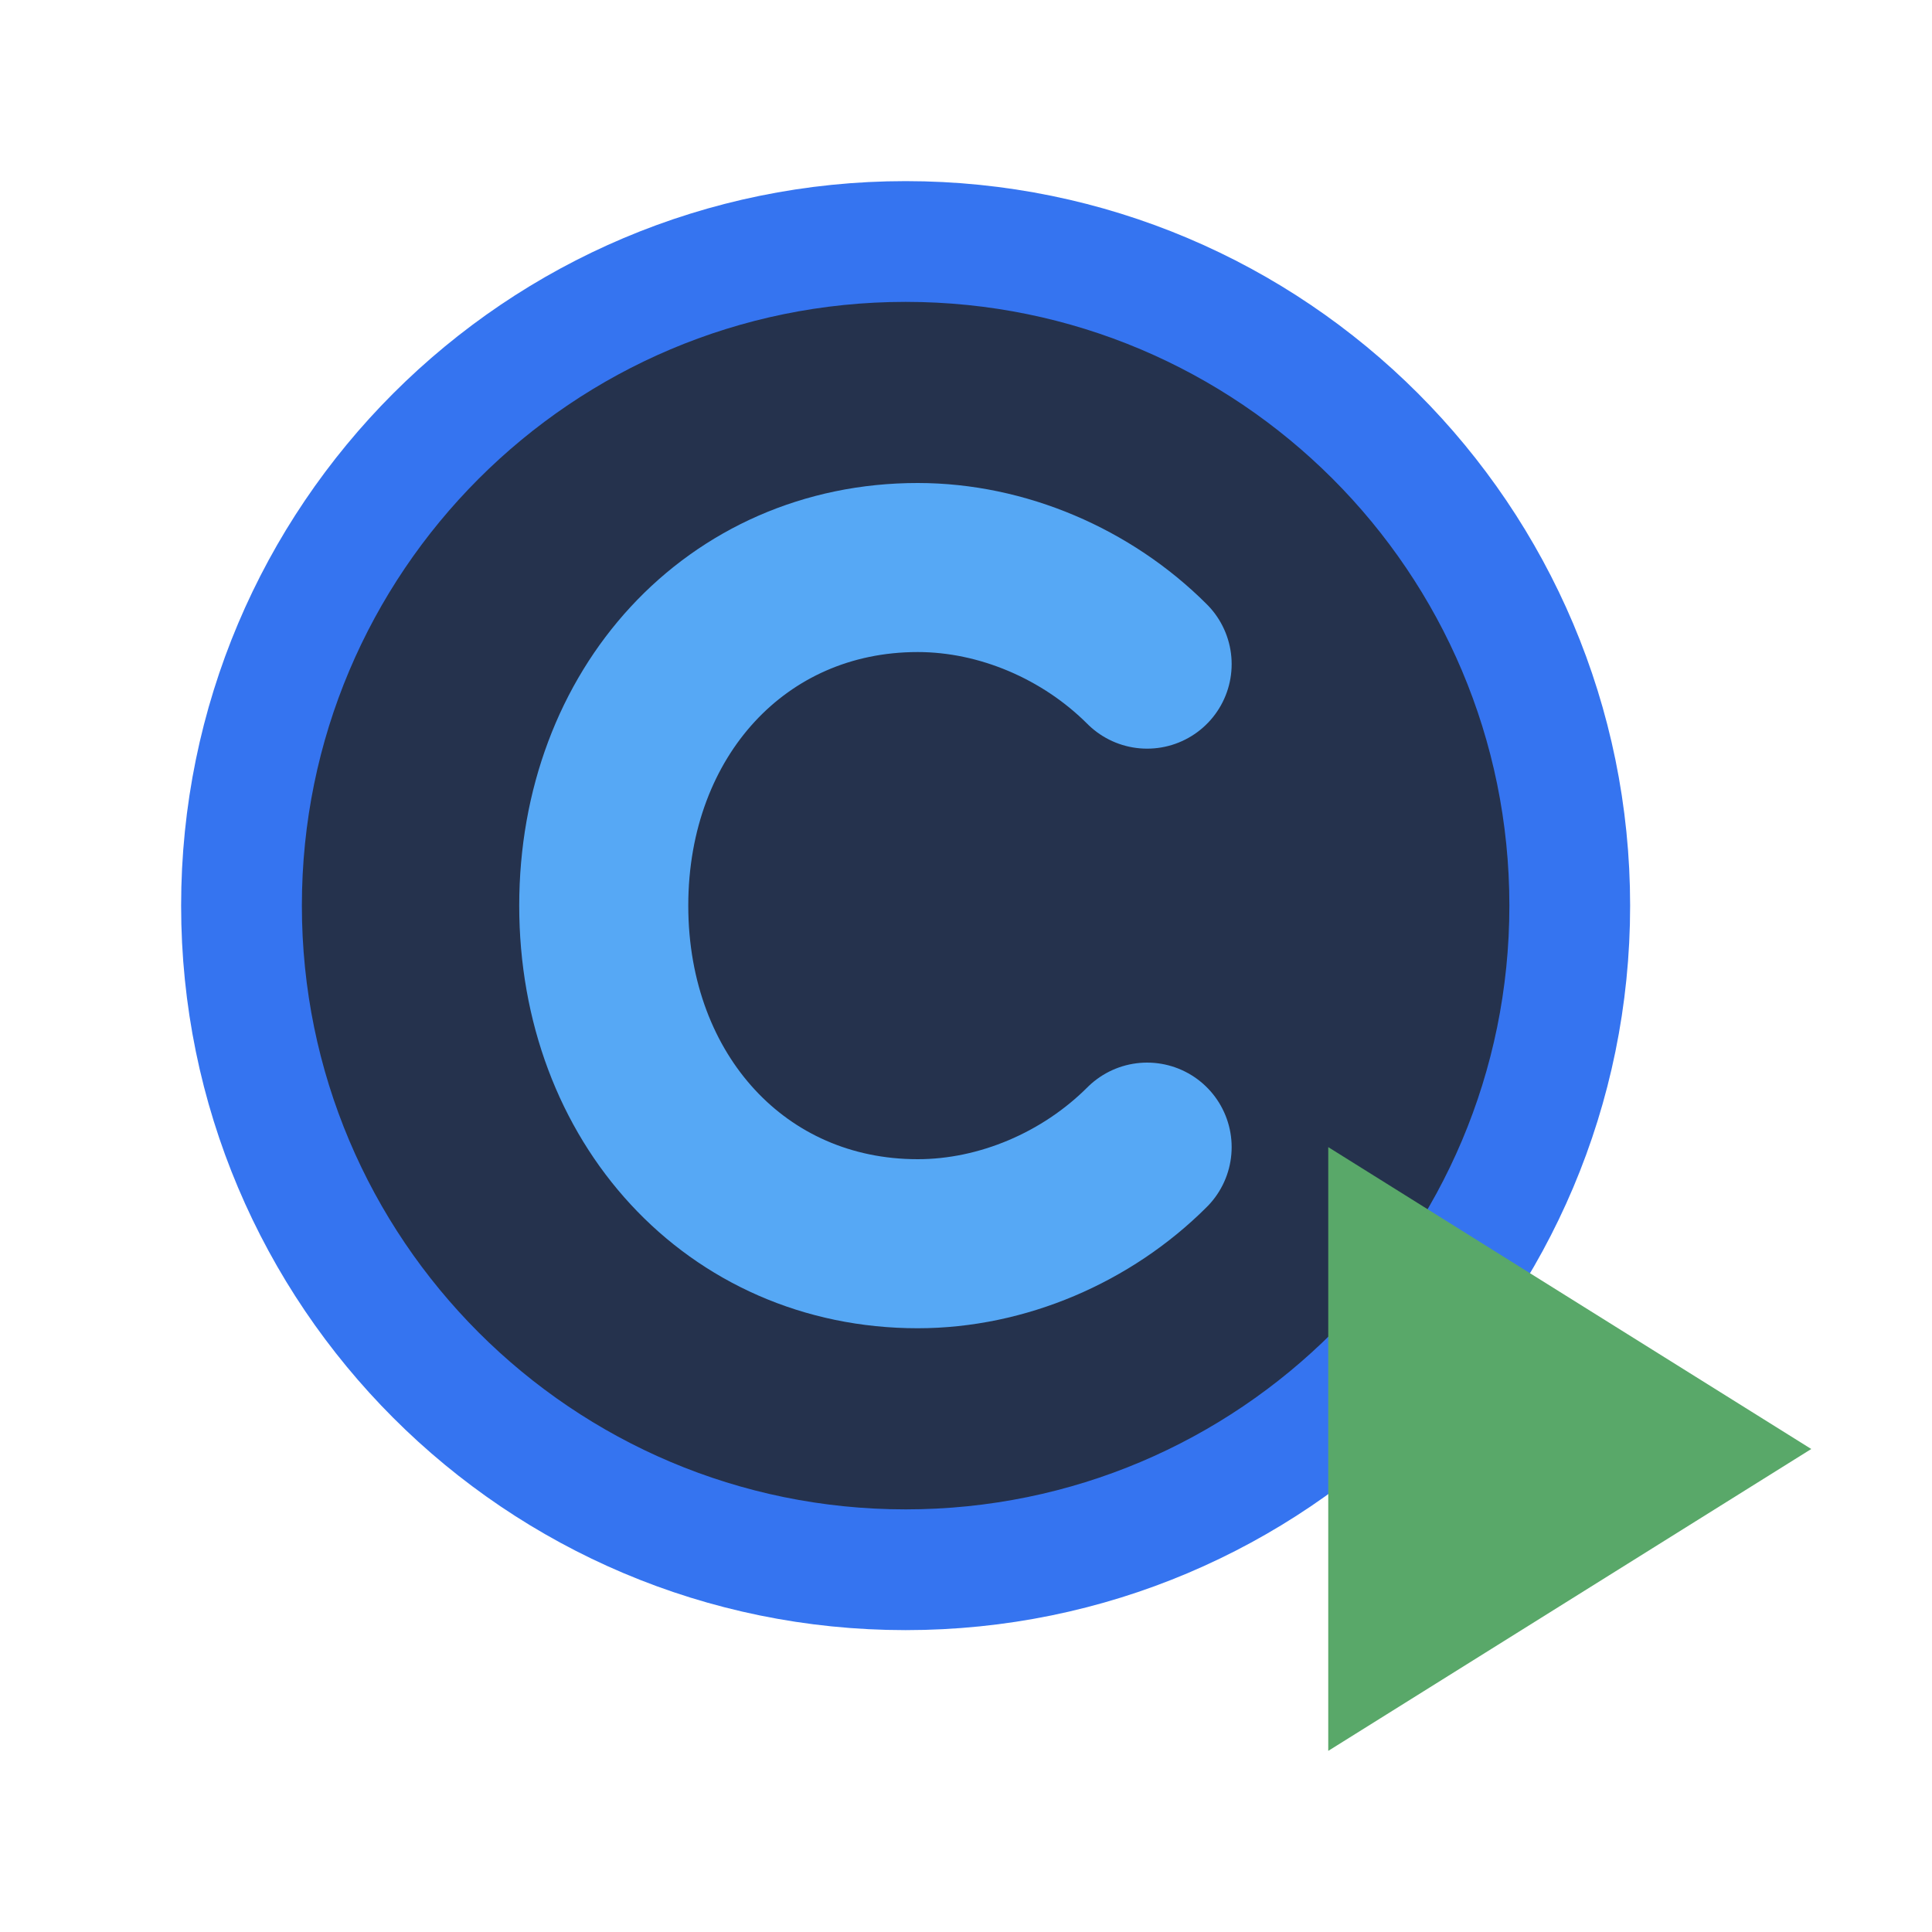
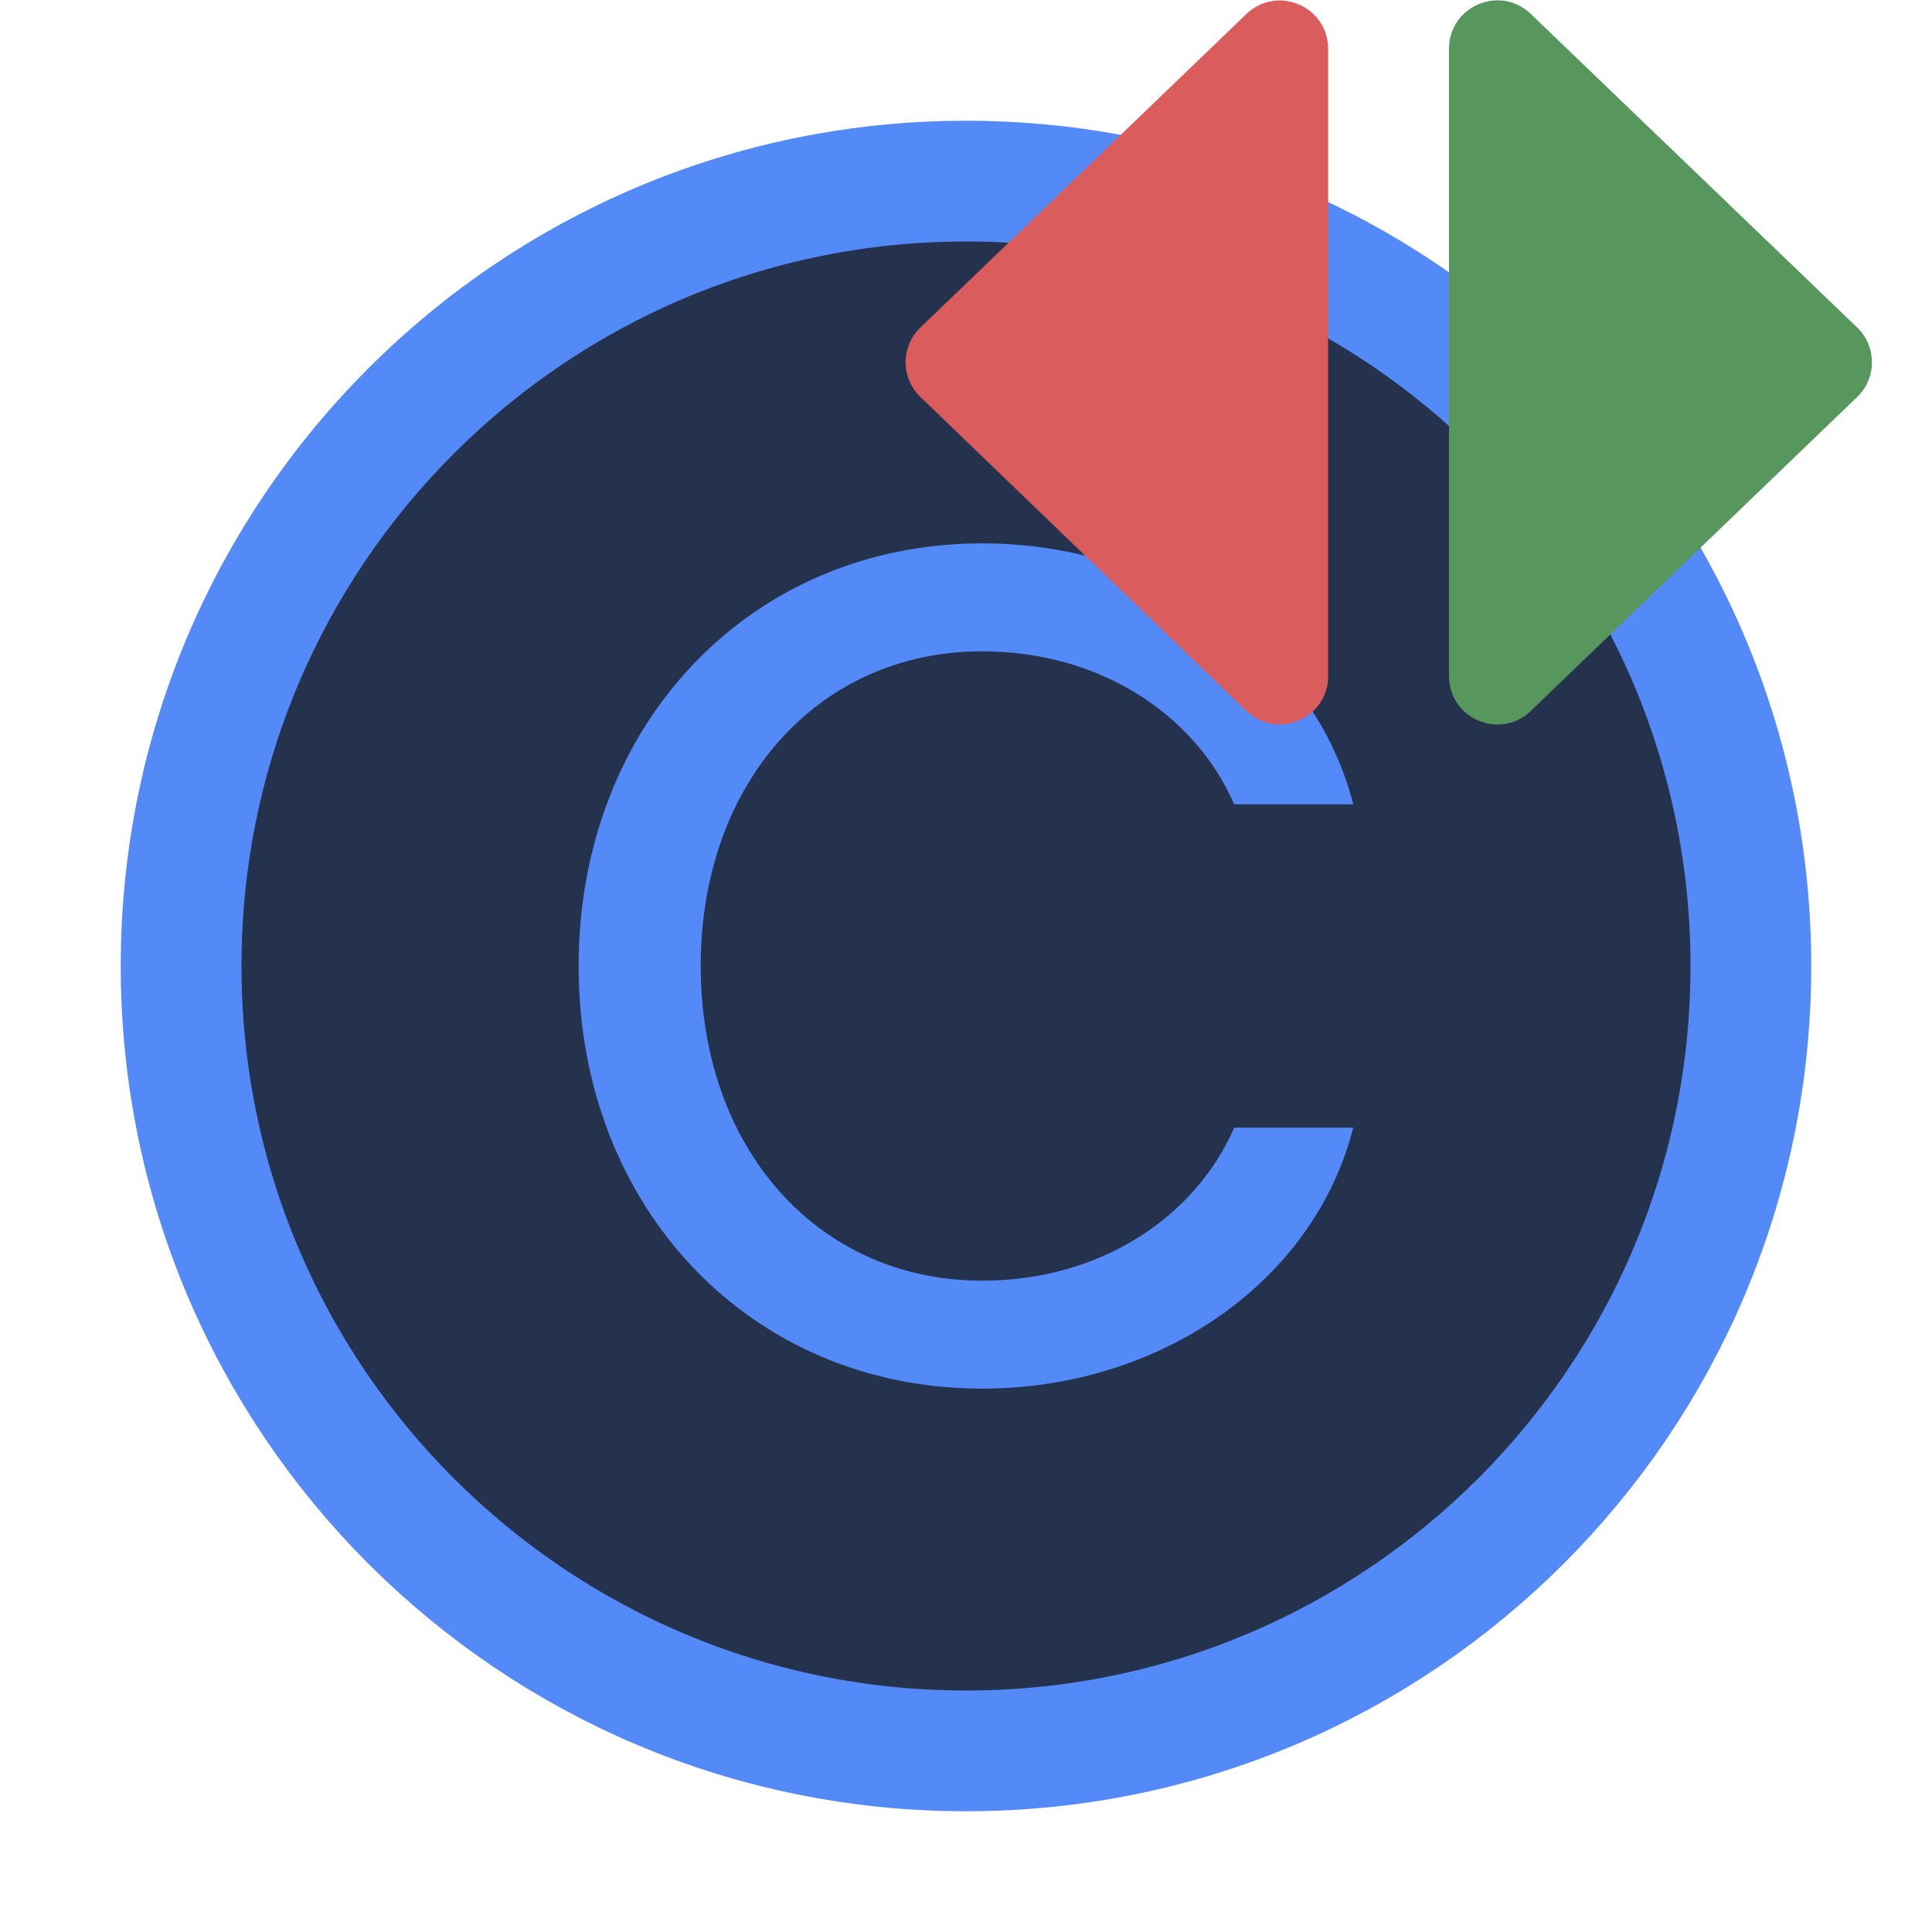
<svg xmlns="http://www.w3.org/2000/svg" width="16" height="16" viewBox="0 0 16 16" fill="none">
-   <circle cx="7.5" cy="7.5" r="5.5" fill="#25324D" stroke="#3574F0" stroke-width="1" />
-   <path d="M9.5 5.5C9 5 8.3 4.7 7.6 4.7C6.1 4.7 5 5.9 5 7.5C5 9.1 6.1 10.3 7.6 10.3C8.3 10.3 9 10 9.5 9.5" stroke="#56A8F5" stroke-width="1.4" stroke-linecap="round" />
-   <path d="M11 9.5L15 12L11 14.5V9.5Z" fill="#59A869" />
+   <circle cx="8" cy="8" r="6.5" fill="#25324D" stroke="#548AF7" />
+   <path d="M8.133 11.5C9.612 11.5 10.884 10.611 11.207 9.339H10.221C9.902 10.074 9.119 10.606 8.133 10.606C6.779 10.606 5.803 9.518 5.803 8C5.803 6.482 6.779 5.394 8.133 5.394C9.119 5.394 9.902 5.926 10.221 6.661H11.207C10.884 5.389 9.612 4.5 8.133 4.5C6.219 4.5 4.792 5.994 4.792 8C4.792 10.006 6.219 11.5 8.133 11.5Z" fill="#548AF7" />
+   <path fill-rule="evenodd" clip-rule="evenodd" d="M15.38 2.712C15.543 2.869 15.544 3.131 15.38 3.288L12.677 5.888C12.423 6.132 12 5.952 12 5.599L12 0.404C12 0.051 12.423 -0.129 12.677 0.115L15.38 2.712Z" fill="#57965C" />
+   <path fill-rule="evenodd" clip-rule="evenodd" d="M7.623 3.288C7.459 3.131 7.459 2.869 7.623 2.712L10.322 0.116C10.576 -0.128 10.999 0.052 10.999 0.405V5.599C10.999 5.951 10.575 6.131 10.321 5.887L7.623 3.288Z" fill="#DB5C5C" />
</svg>
